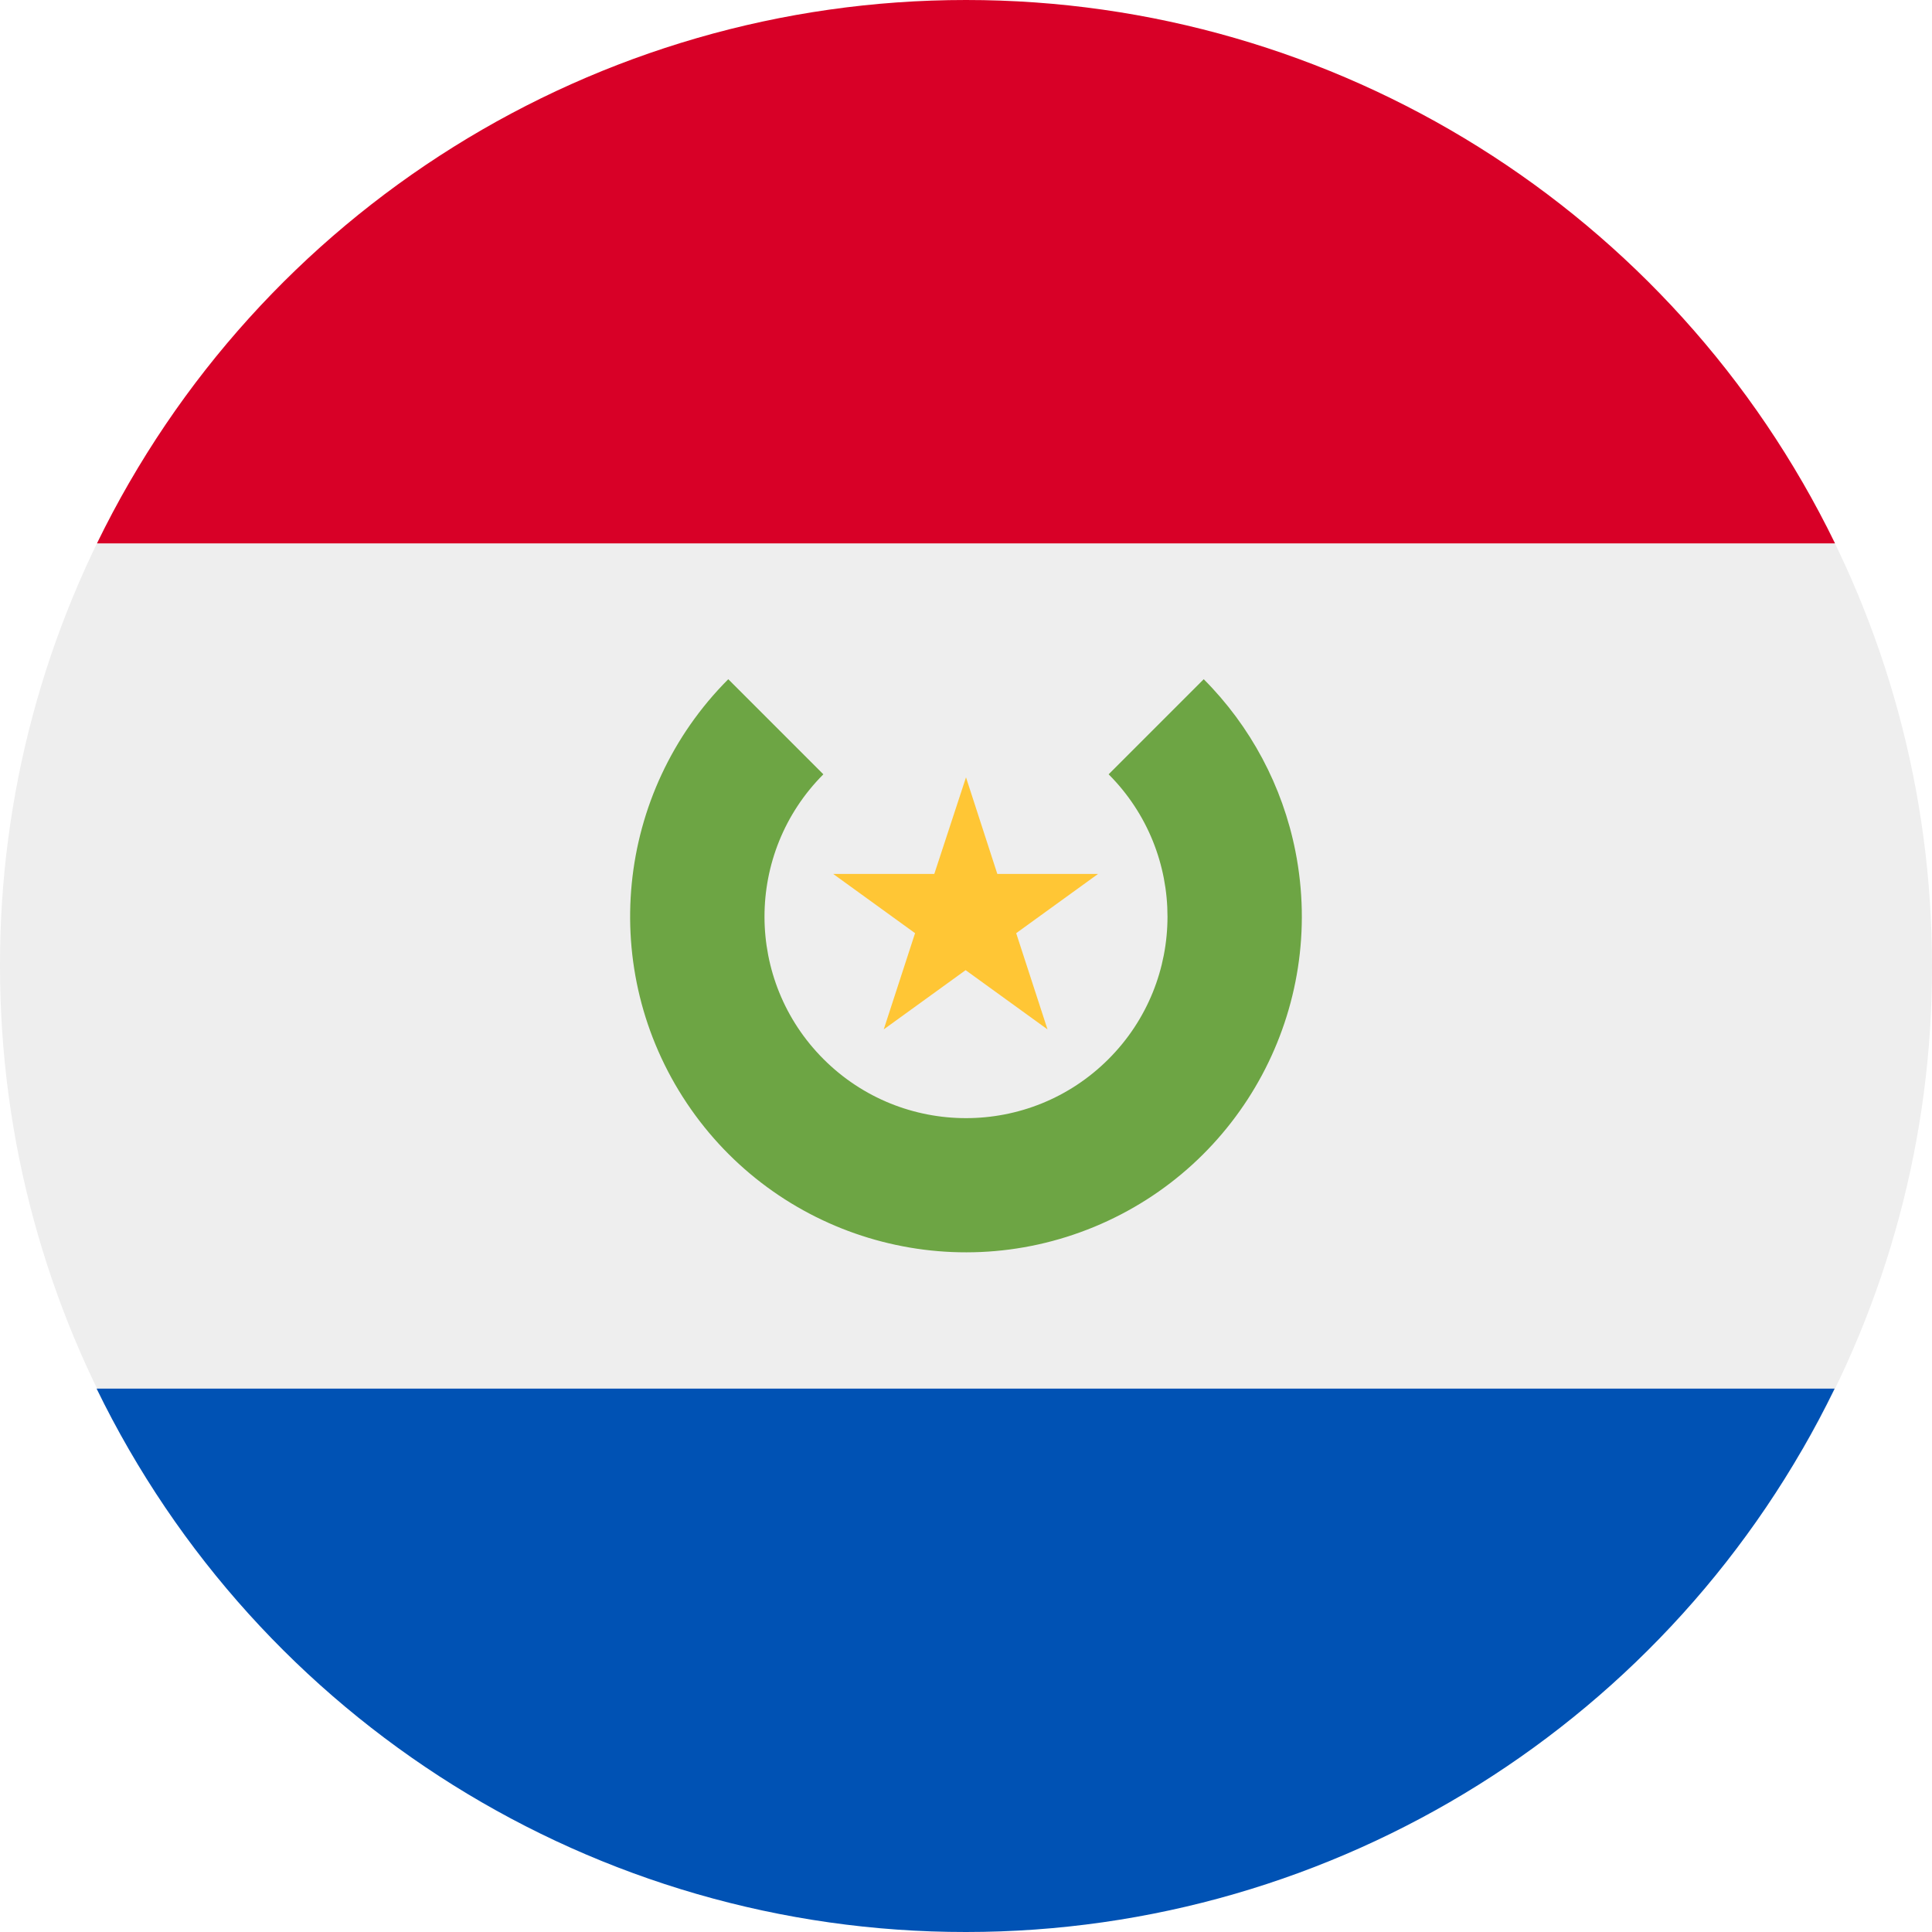
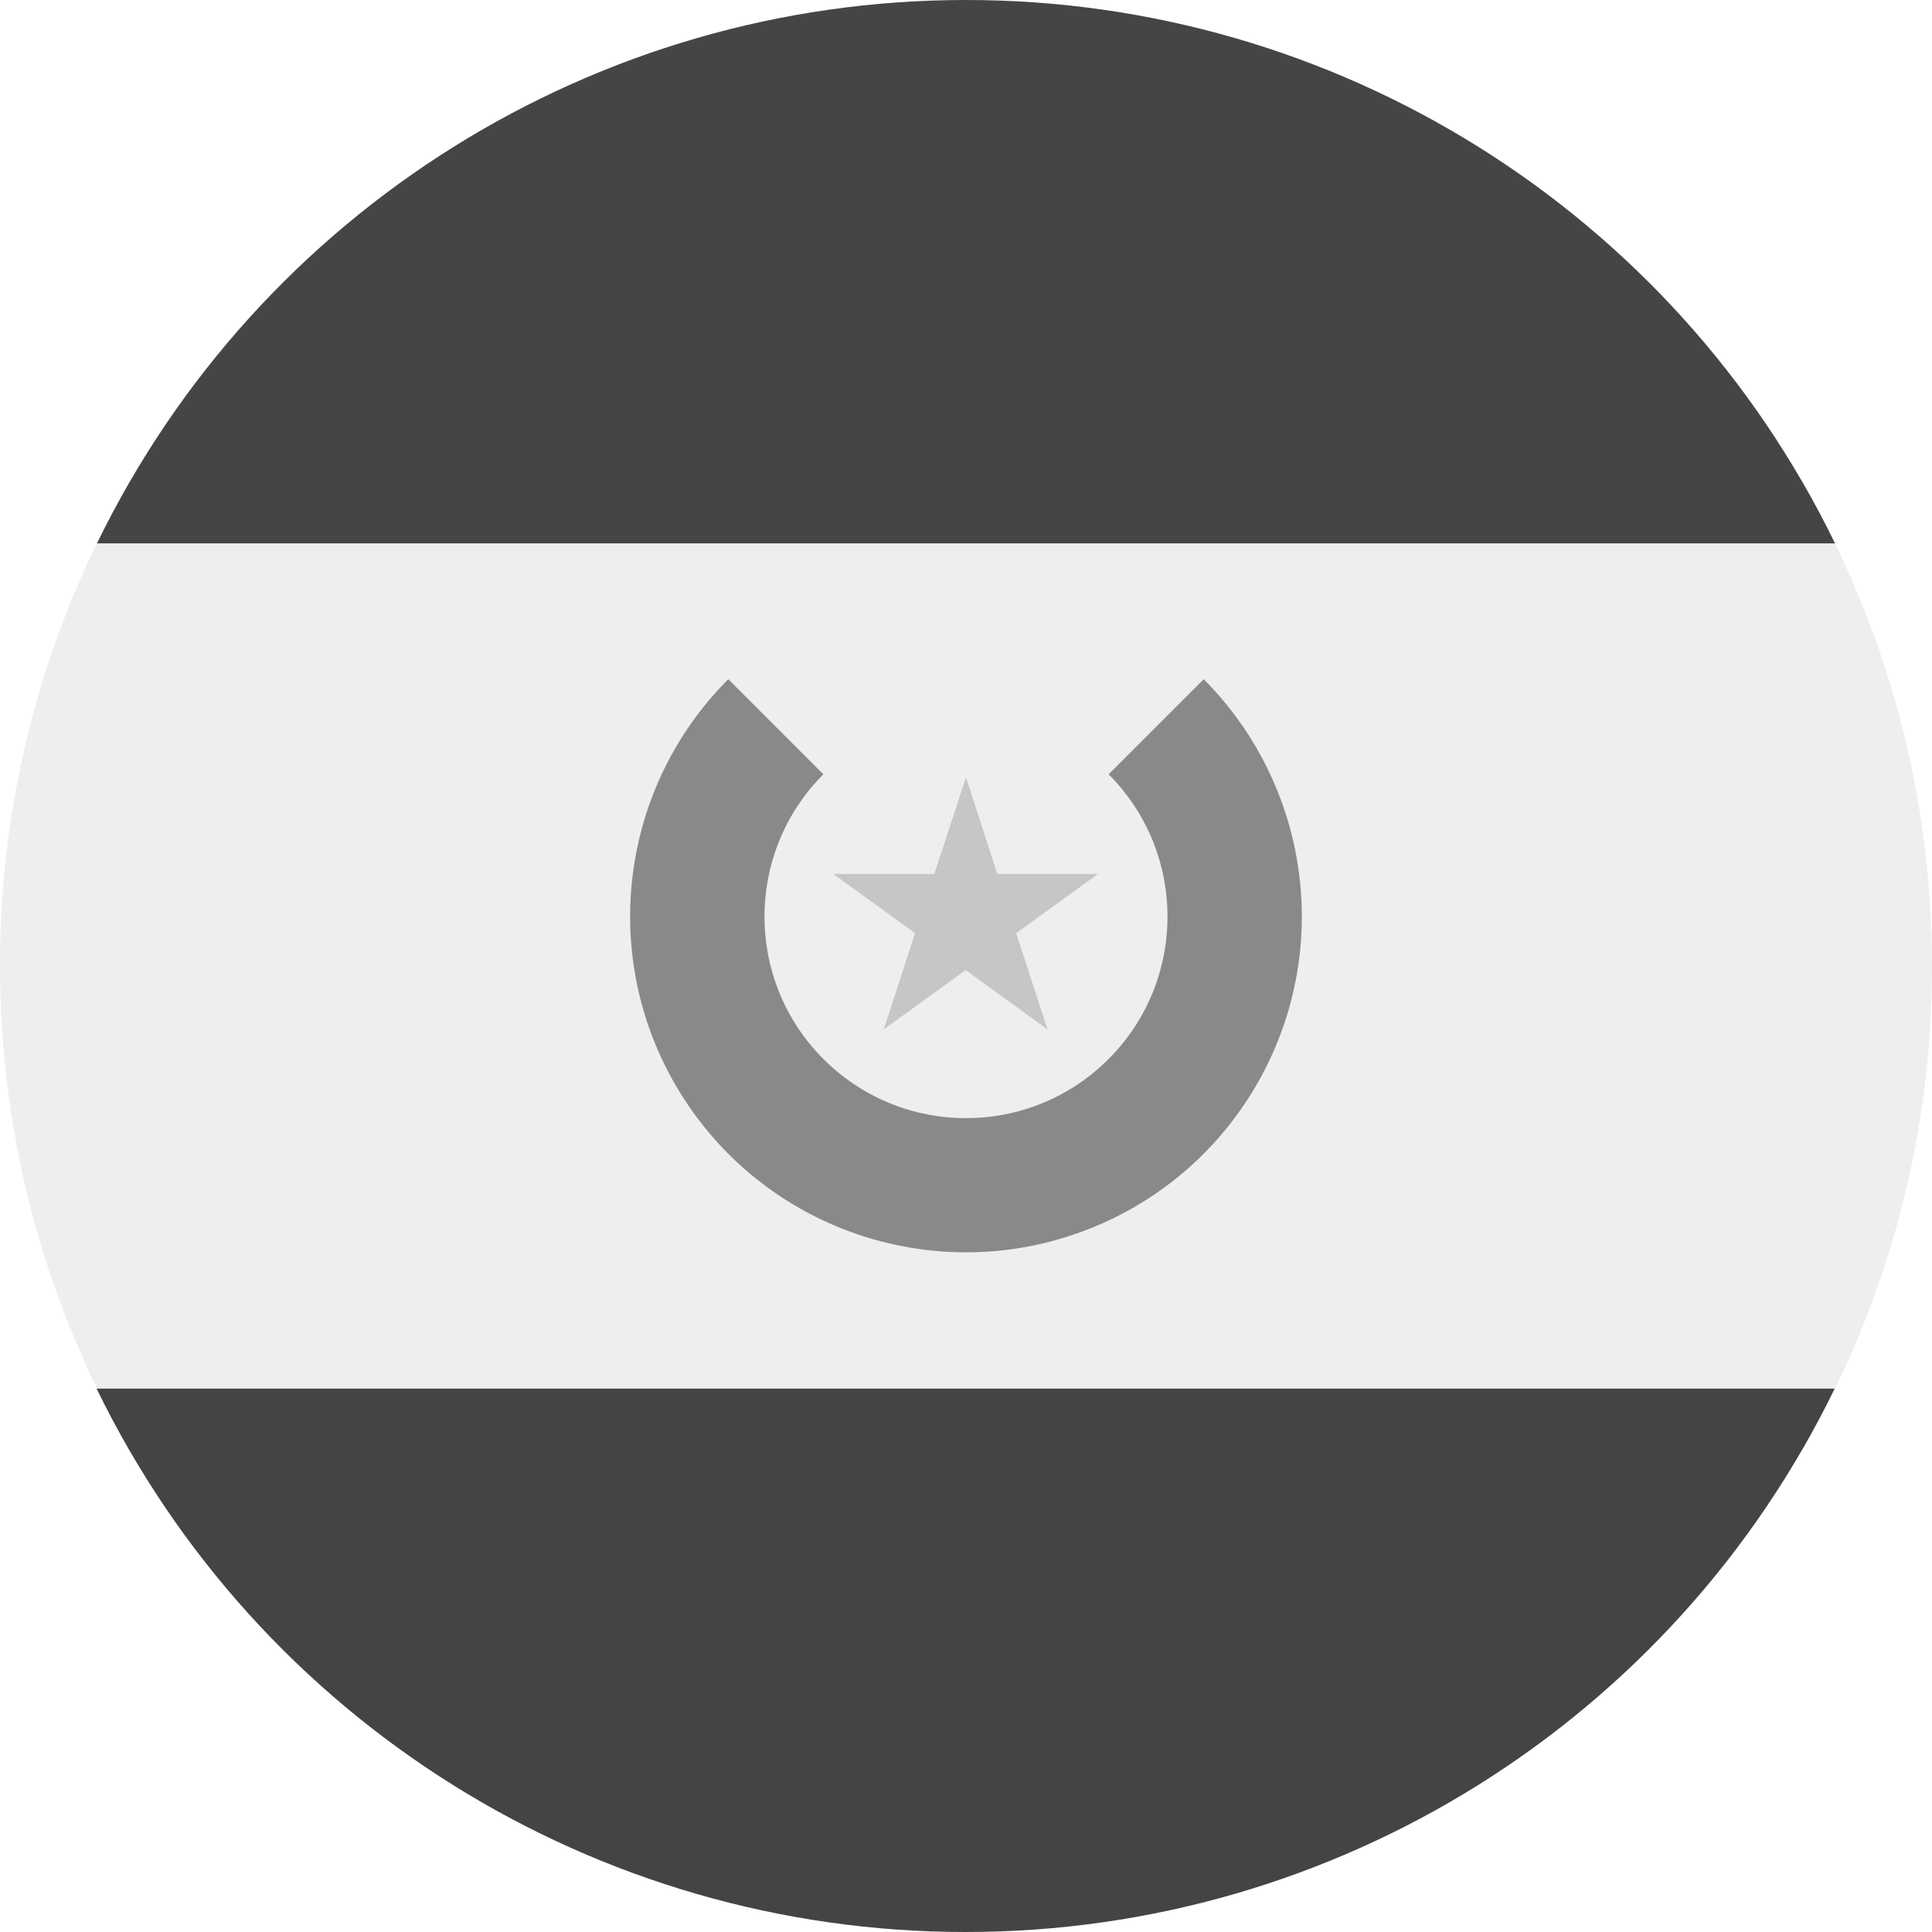
<svg xmlns="http://www.w3.org/2000/svg" width="512" height="512" fill="none">
  <path fill="#EEE" d="M477.8 384A254.8 254.8 0 0 0 512 256c0-46.6-12.5-90.3-34.2-128H34.2A254.8 254.8 0 0 0 0 256c0 46.6 12.5 90.3 34.2 128h443.6Z" />
-   <path fill="#0052B4" d="M256 512A256 256 0 0 1 25.6 368h460.6A256 256 0 0 1 256 512h-.1Z" />
-   <path fill="#D80027" d="M256 0A256 256 0 0 0 25.7 144h460.6A256 256 0 0 0 256 0Z" />
-   <path fill="#6DA544" fill-rule="evenodd" d="M343.3 225.6A89 89 0 0 0 319 180l-25.2 25.2a53.4 53.4 0 1 1-75.6 0L193 180a89 89 0 1 0 150.3 45.6Z" clip-rule="evenodd" />
-   <path fill="#FFC635" d="m256 206 8.3 25.6H291l-21.7 15.7 8.3 25.5-21.7-15.7-21.7 15.7 8.3-25.5-21.7-15.7h26.8L256 206Z" />
+   <path fill="#444444" d="M256 512A256 256 0 0 1 25.6 368h460.6A256 256 0 0 1 256 512h-.1Z" />
+   <path fill="#454545" d="M256 0A256 256 0 0 0 25.7 144h460.6A256 256 0 0 0 256 0Z" />
+   <path fill="#898989" fill-rule="evenodd" d="M343.3 225.6A89 89 0 0 0 319 180l-25.2 25.2a53.4 53.4 0 1 1-75.6 0L193 180a89 89 0 1 0 150.3 45.6Z" clip-rule="evenodd" />
+   <path fill="#c6c6c6" d="m256 206 8.3 25.6H291l-21.7 15.7 8.3 25.5-21.7-15.7-21.7 15.7 8.3-25.5-21.7-15.7h26.8L256 206Z" />
</svg>
